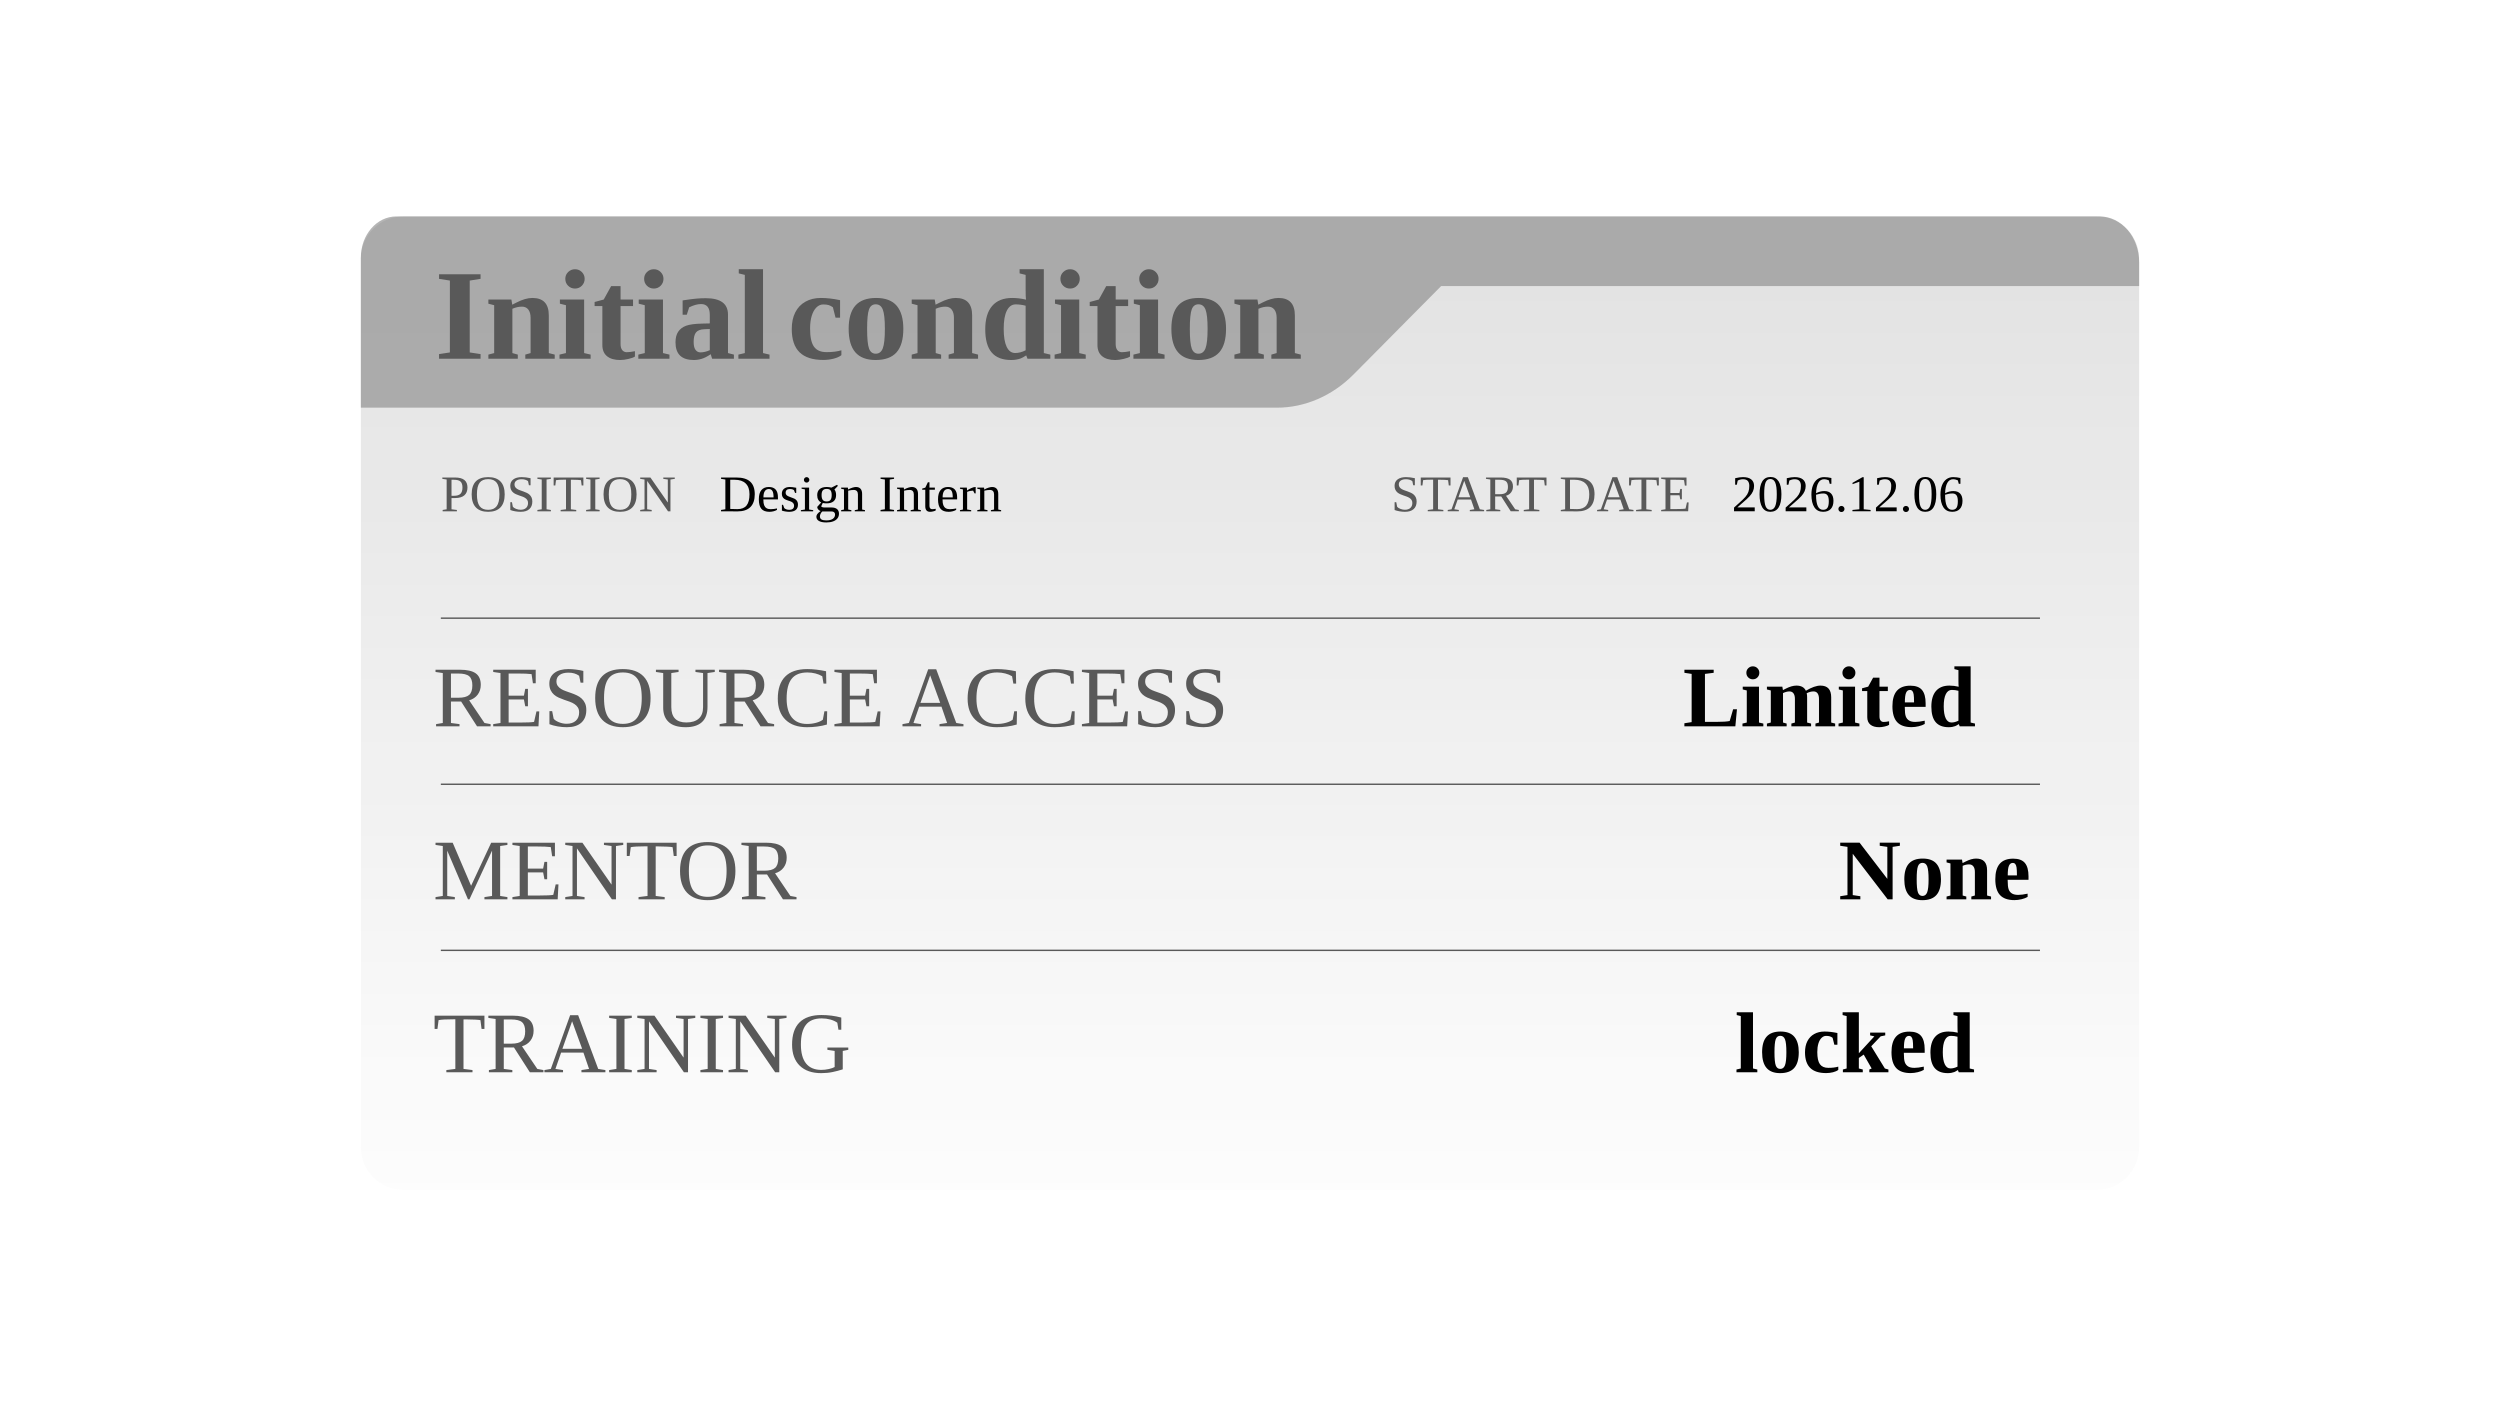
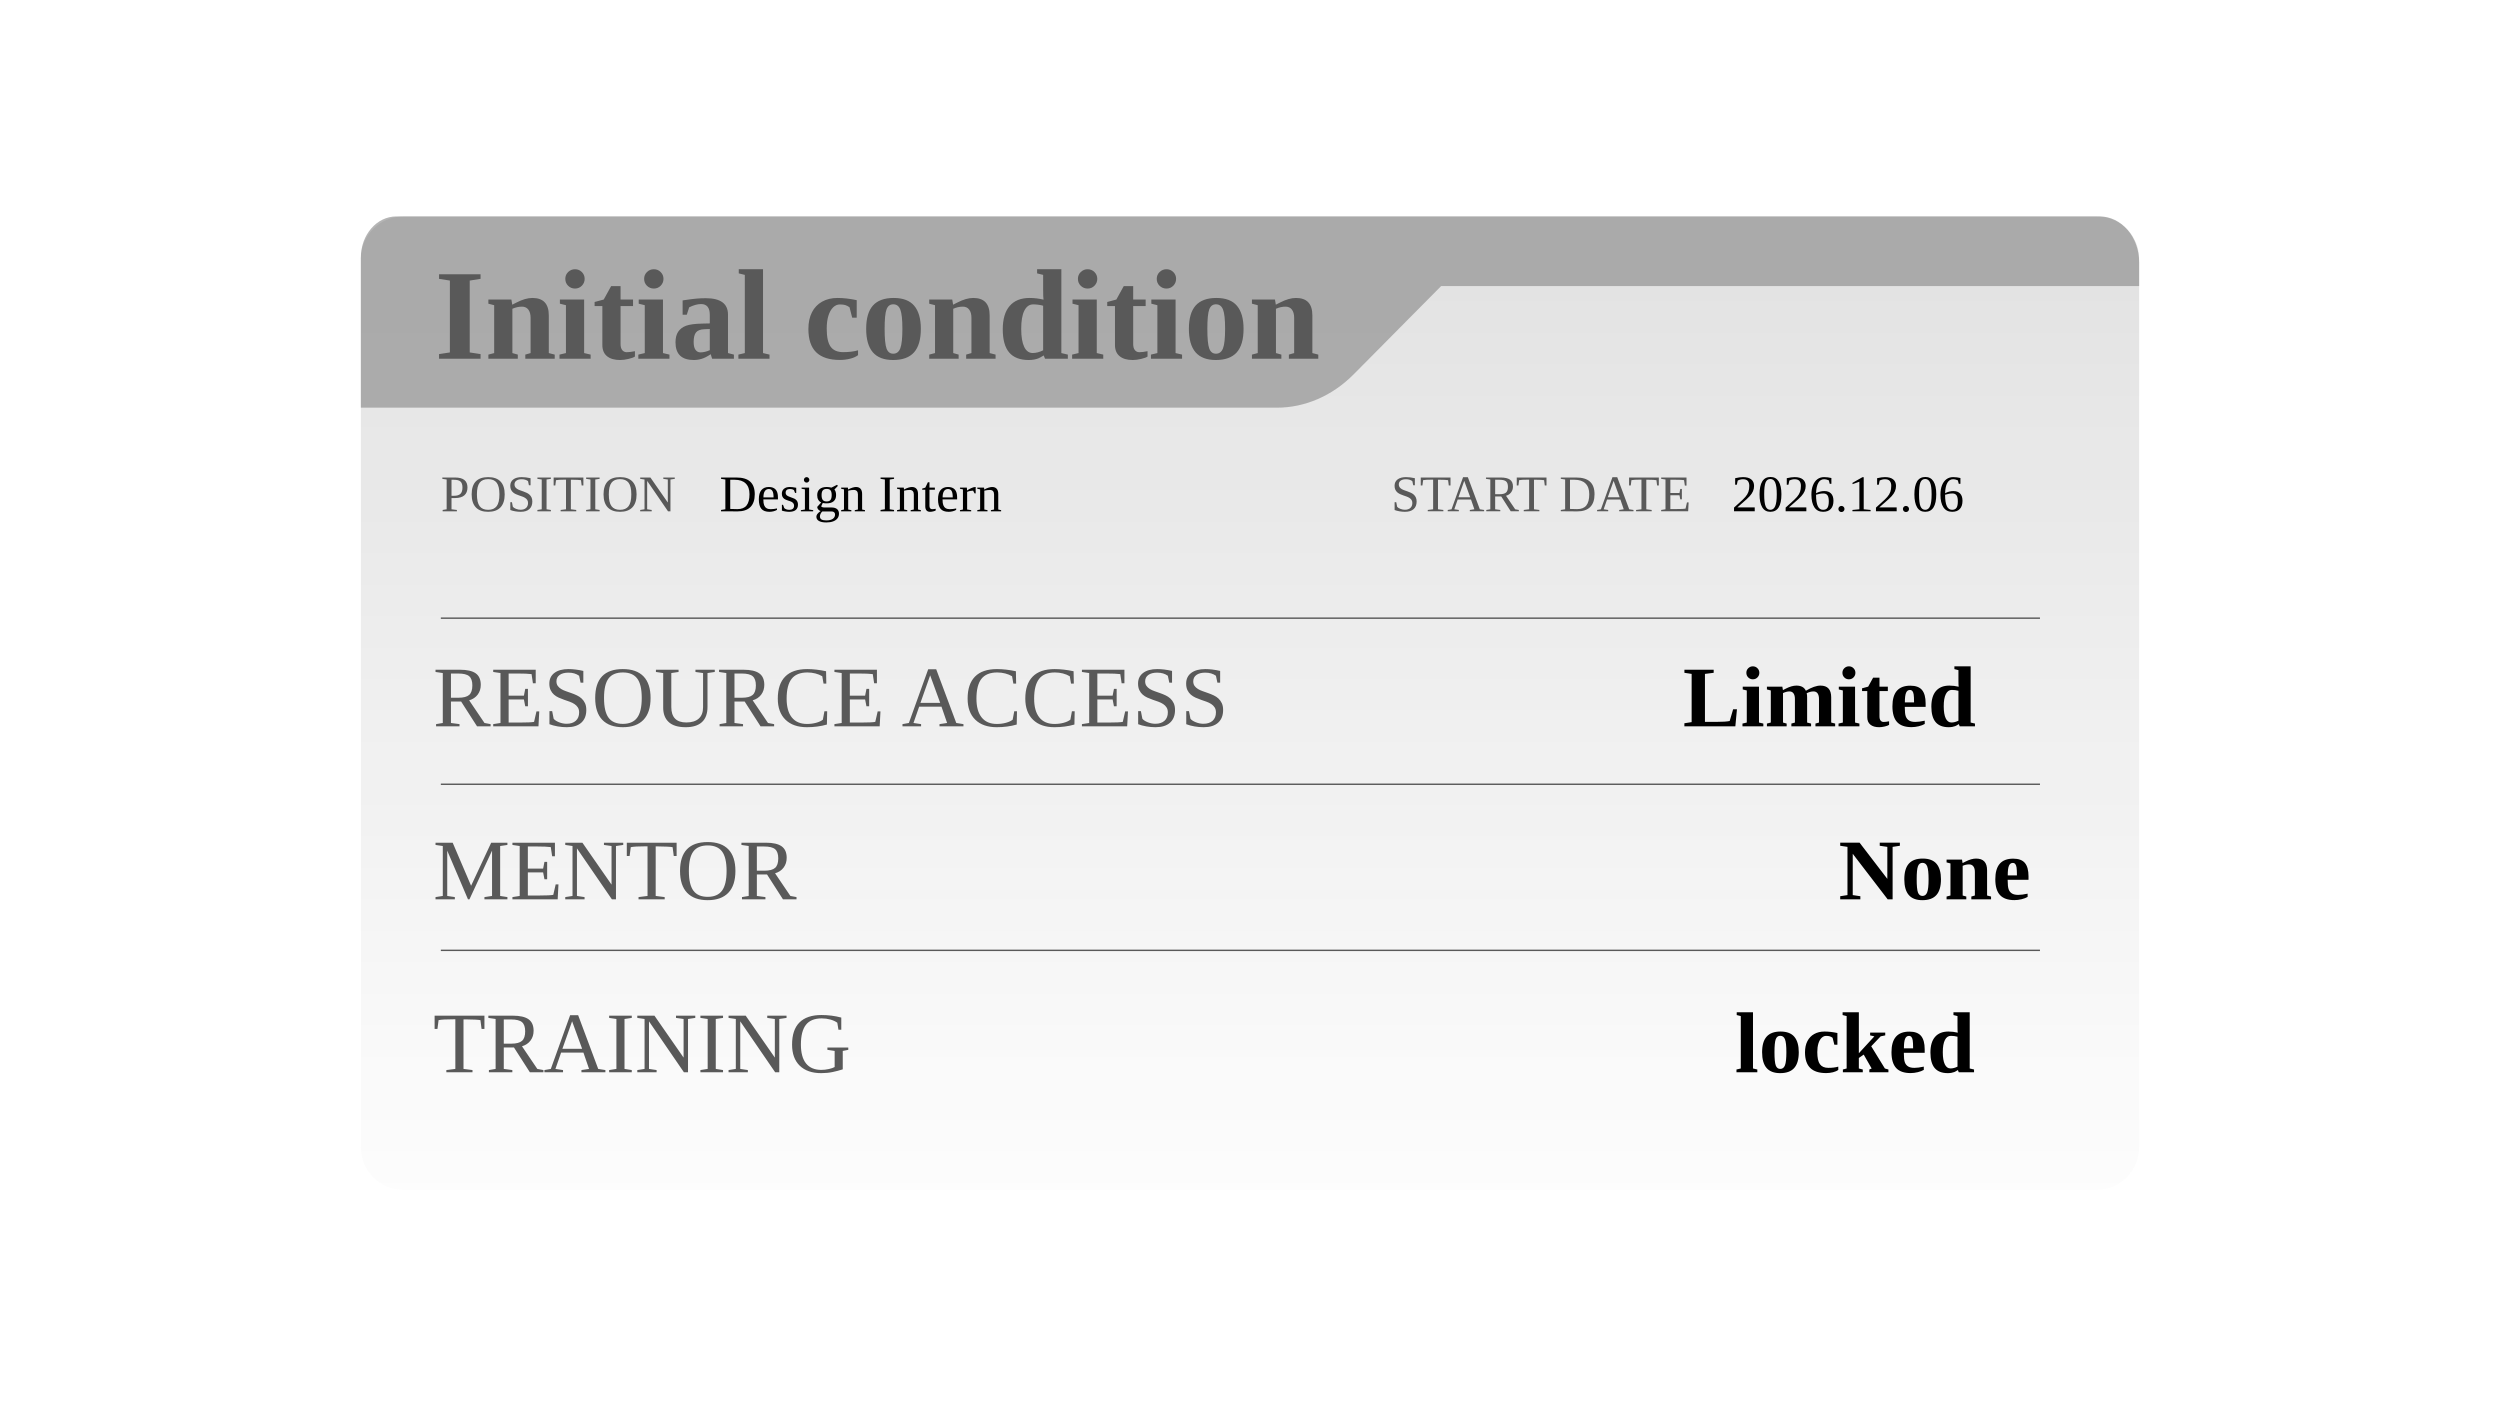
<svg xmlns="http://www.w3.org/2000/svg" viewBox="0 0 1920 1080">
  <defs>
    <style>
      .cls-1 {
-         font-family: Georgia, 'Times New Roman', Times, serif;
+         font-family: 'Times New Roman', Times, serif;
        font-weight: 600;
      }

      .cls-1, .cls-2 {
        font-size: 66.42px;
      }

      .cls-3, .cls-4, .cls-2 {
        fill: #595959;
      }

      .cls-5 {
        font-size: 39.64px;
      }

      .cls-5, .cls-2 {
-         font-family: Georgia, 'Times New Roman', Times, serif;
+         font-family: 'Times New Roman', Times, serif;
      }

      .cls-6 {
        fill: url(#_무제_그라디언트_272);
        opacity: .9;
      }

      .cls-7 {
        isolation: isolate;
      }

      .cls-4 {
-         font-family: Georgia, 'Times New Roman', Times, serif;
+         font-family: 'Times New Roman', Times, serif;
        font-size: 99.1px;
        font-weight: 700;
      }

      .cls-8 {
        letter-spacing: 0em;
      }

      .cls-9 {
        fill: none;
        stroke: #595959;
        stroke-miterlimit: 10;
        stroke-width: 1.1px;
      }

      .cls-10 {
        fill: #848484;
        mix-blend-mode: darken;
        opacity: .6;
      }
    </style>
    <linearGradient id="_무제_그라디언트_272" data-name="무제 그라디언트 272" x1="960" y1="968.72" x2="960" y2="219.3" gradientUnits="userSpaceOnUse">
      <stop offset="0" stop-color="#fff" />
      <stop offset="1" stop-color="#e0e0e0" />
    </linearGradient>
  </defs>
  <g class="cls-7">
    <g id="_레이어_1" data-name="레이어 1">
      <g>
        <rect class="cls-6" x="277.14" y="166.21" width="1365.71" height="747.58" rx="32.59" ry="32.59" />
        <path class="cls-10" d="M1642.86,201.36v18.35h-536.07l-67.17,67.77c-16.38,16.53-37.37,25.63-59.1,25.63H277.14v-115.38c0-17.4,12.18-31.51,27.21-31.51h1308.15c16.76,0,30.35,15.73,30.35,35.14Z" />
        <text class="cls-5" transform="translate(338.56 392.68)">
          <tspan class="cls-3" x="0" y="0">POSITION </tspan>
          <tspan x="214.05" y="0">Design Intern</tspan>
        </text>
        <text class="cls-5" transform="translate(1068.374 392.6767)">
          <tspan class="cls-3" x="0" y="0">START DATE </tspan>
          <tspan x="261.62" y="0">2026.12.06</tspan>
        </text>
        <text class="cls-2" transform="translate(332.58 557.84)">
          <tspan x="0" y="0">RESOURCE ACCESS</tspan>
          <tspan x="0" y="132.84">MENTOR</tspan>
          <tspan x="0" y="265.68">TRAINING</tspan>
        </text>
        <text class="cls-1" transform="translate(1292.462 557.8373)">
          <tspan x="0" y="0">Limited</tspan>
          <tspan x="119.55" y="132.84">None</tspan>
          <tspan x="39.85" y="265.68">locked</tspan>
        </text>
-         <text class="cls-4" transform="translate(333.85 275.52)">
-           <tspan x="0" y="0">Initial </tspan>
-           <tspan class="cls-8" x="270.83" y="0">c</tspan>
-           <tspan x="314.14" y="0">ondition</tspan>
-         </text>
+         <text class="cls-4" transform="translate(333.85 275.52)">Initial condition</text>
        <line class="cls-9" x1="338.56" y1="474.75" x2="1566.7" y2="474.75" />
        <line class="cls-9" x1="338.56" y1="602.31" x2="1566.7" y2="602.31" />
        <line class="cls-9" x1="338.56" y1="729.87" x2="1566.7" y2="729.87" />
      </g>
    </g>
  </g>
</svg>
